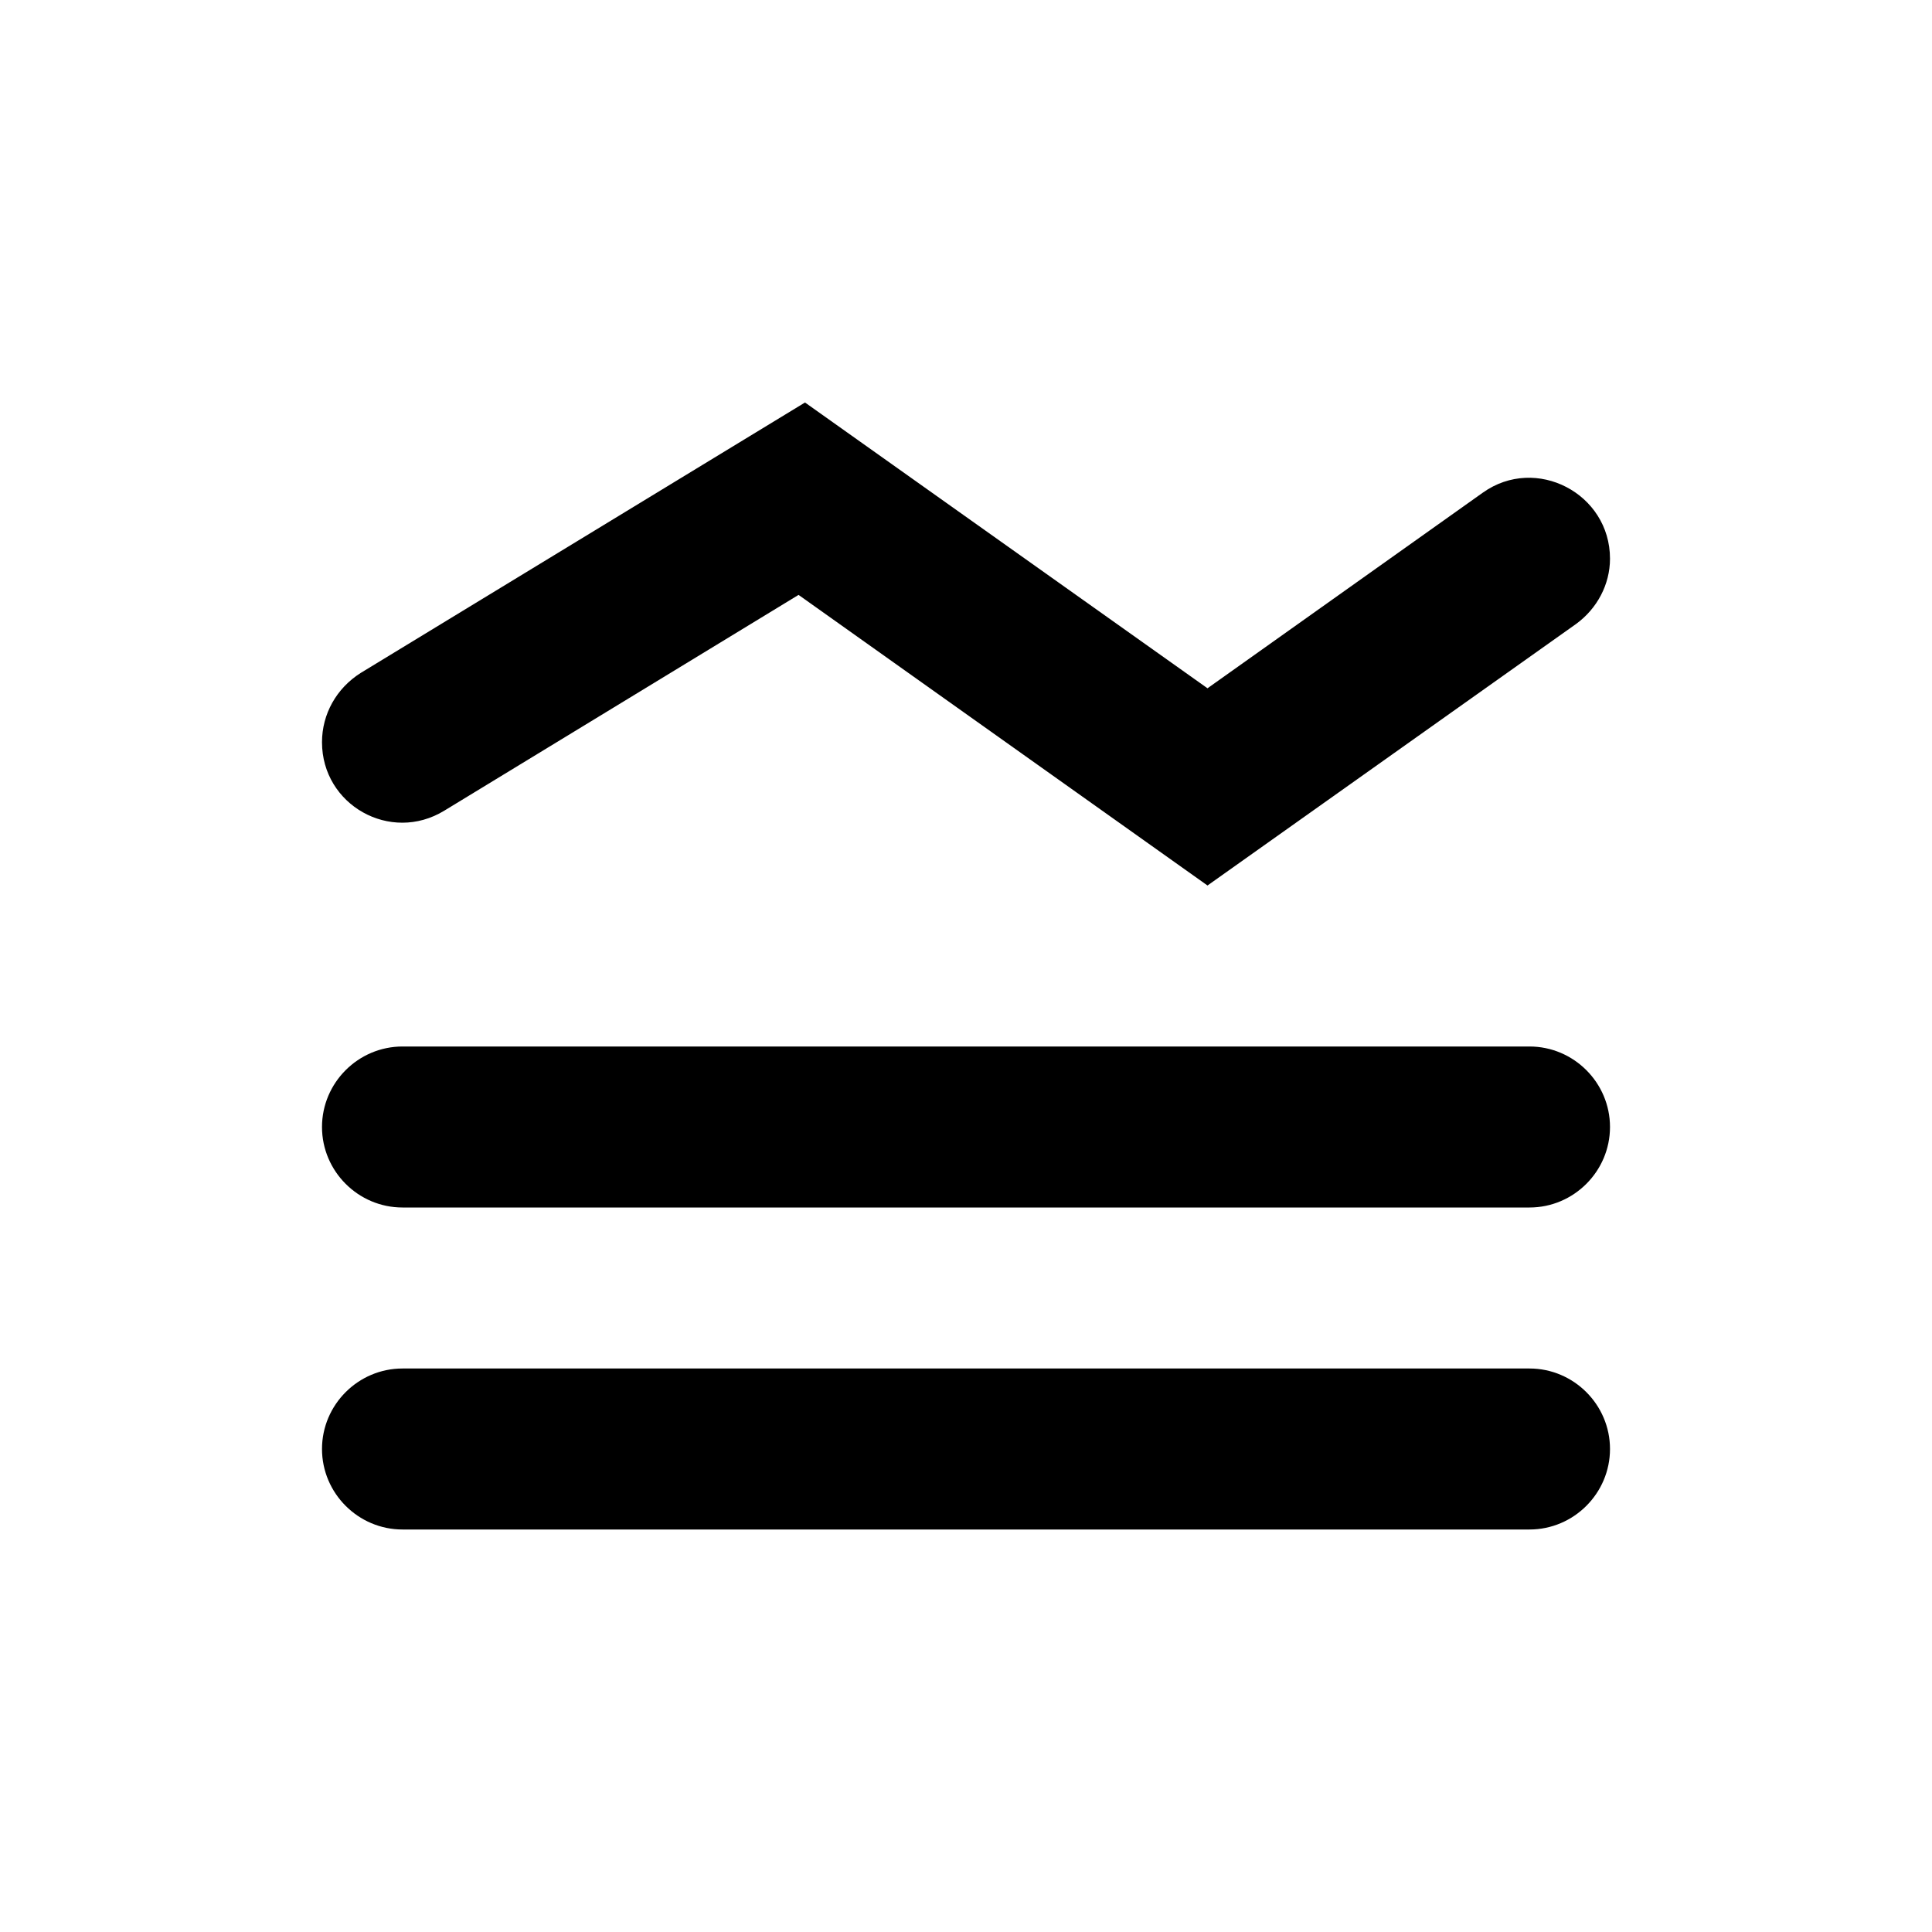
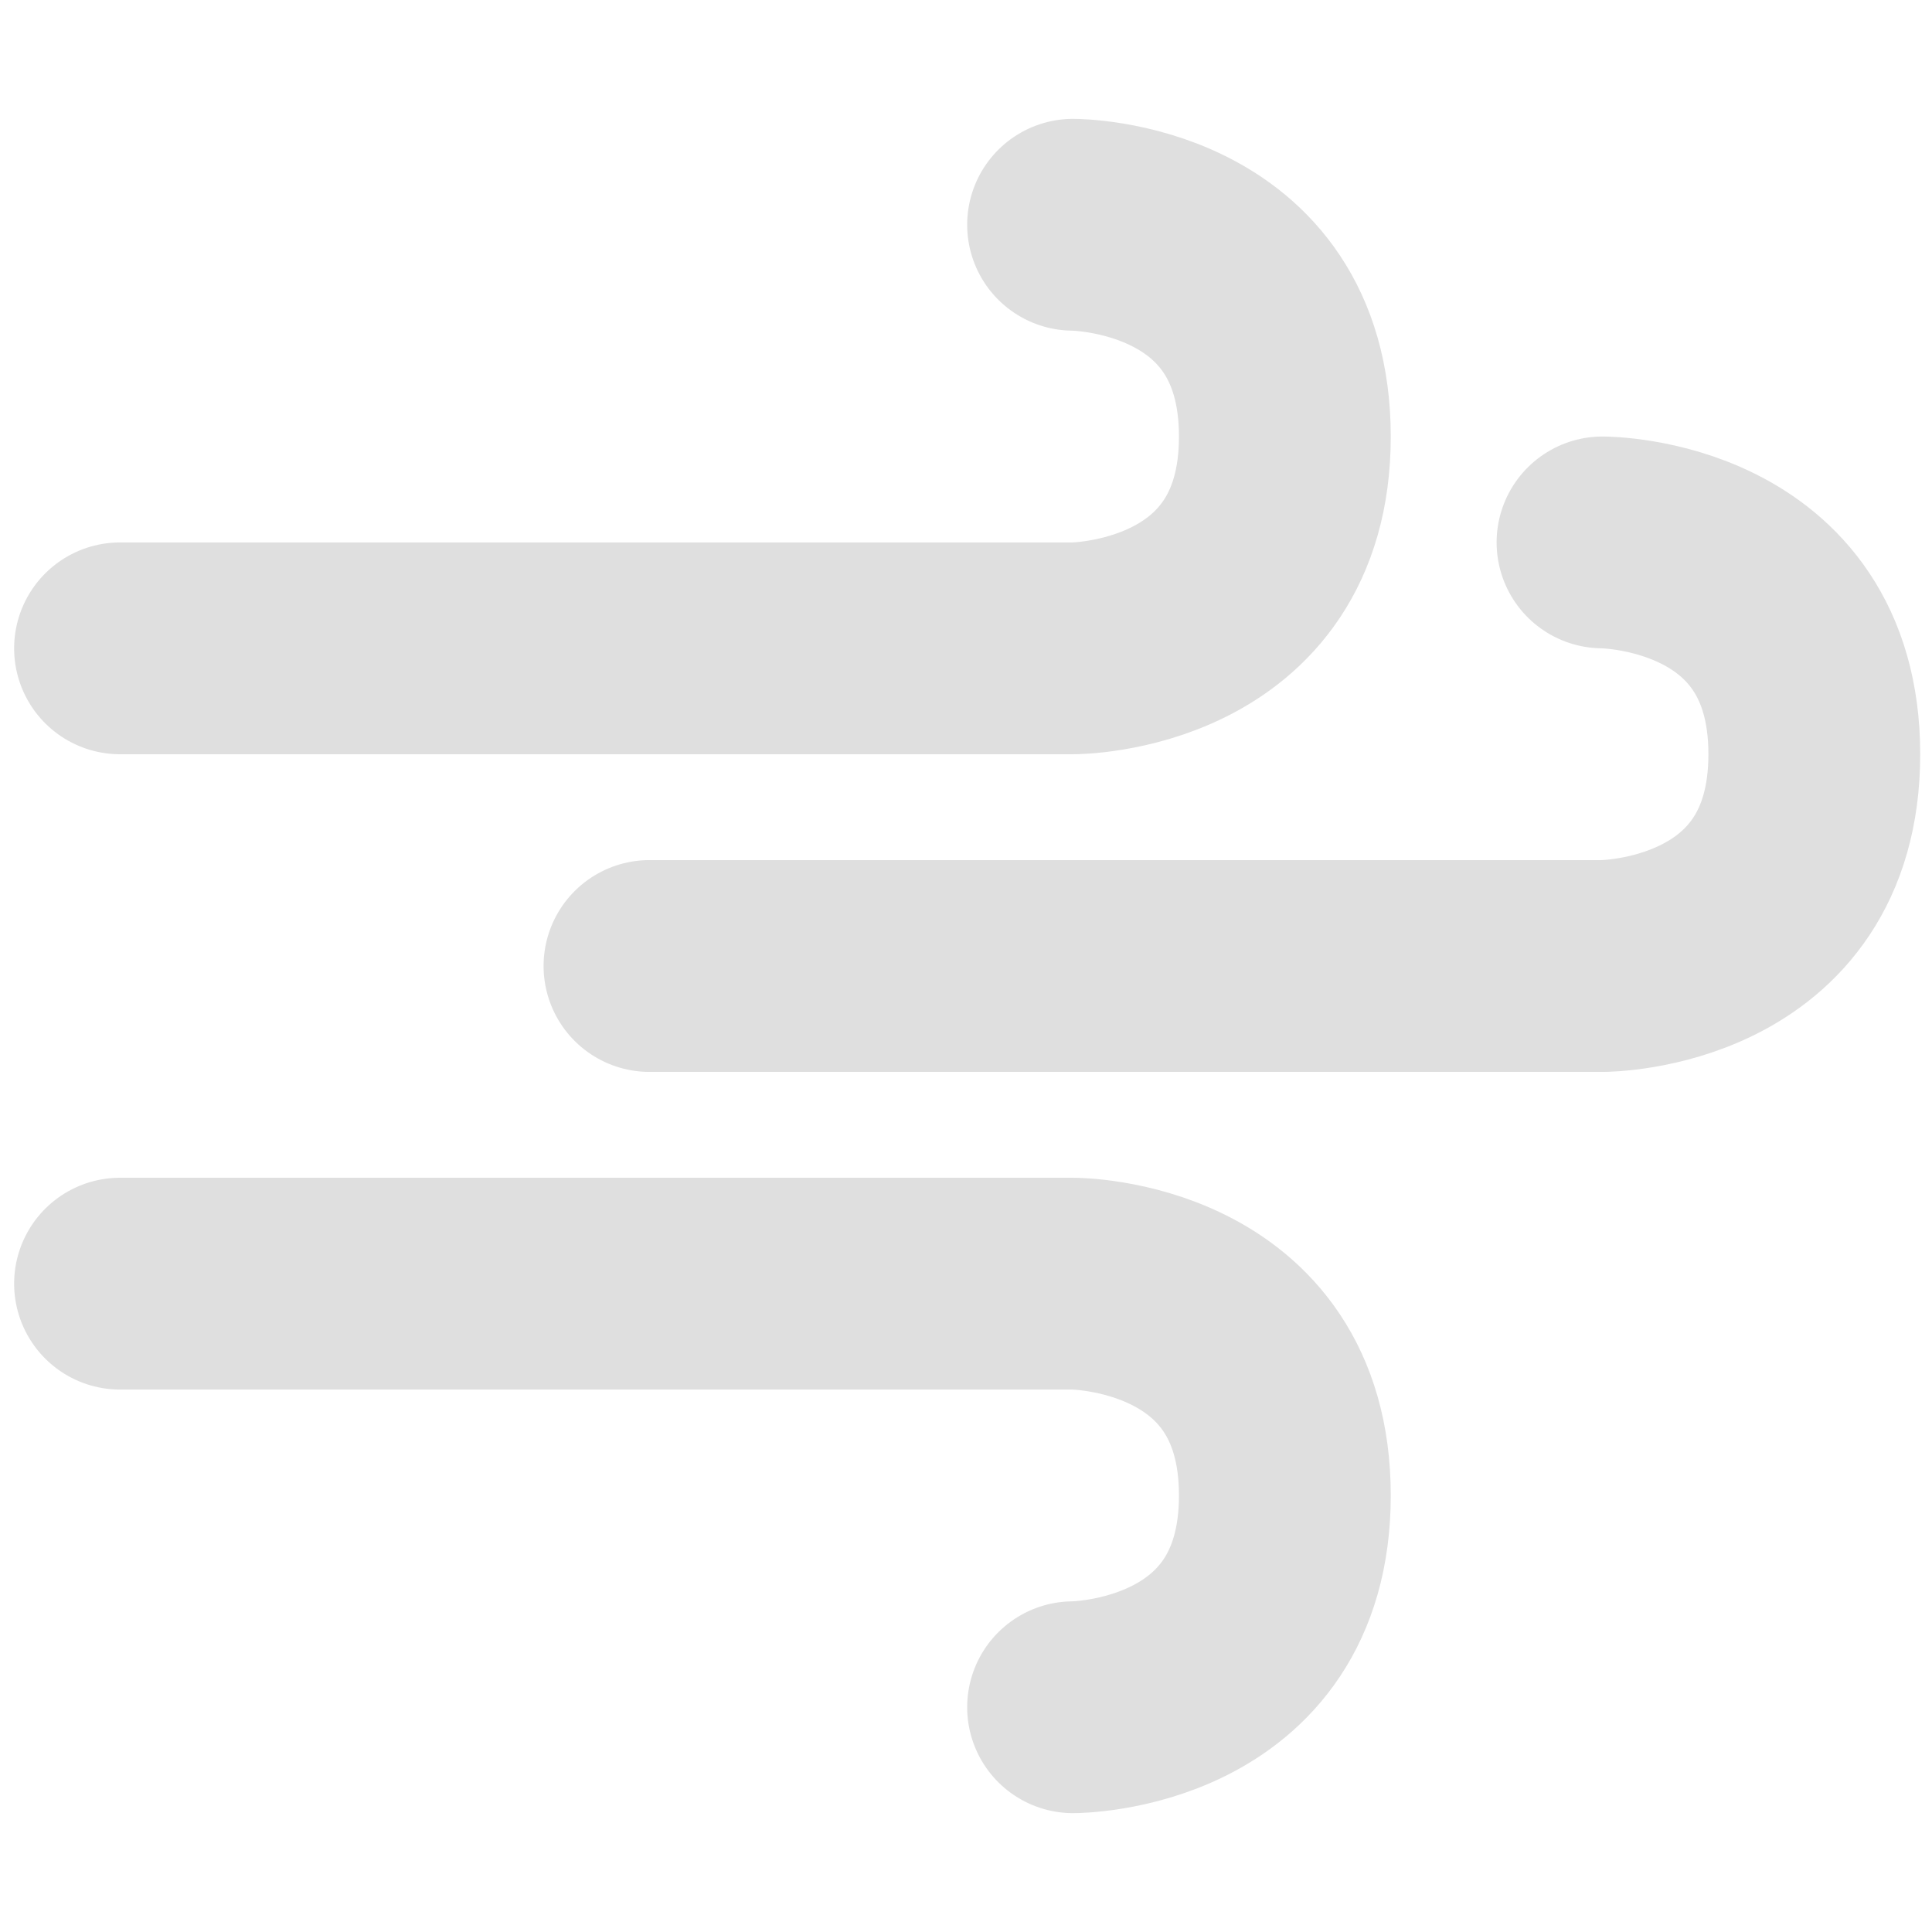
- <svg xmlns="http://www.w3.org/2000/svg" enable-background="new 0 0 24 24" height="24" viewBox="0 0 24 24" width="24">
-   <g>
-     <path d="M19,15H5c-0.55,0-1-0.45-1-1v0c0-0.55,0.45-1,1-1h14c0.55,0,1,0.45,1,1v0C20,14.55,19.55,15,19,15z M19,17H5 c-0.55,0-1,0.45-1,1v0c0,0.55,0.45,1,1,1h14c0.55,0,1-0.45,1-1v0C20,17.45,19.55,17,19,17z M15,11l4.58-3.25 C19.84,7.56,20,7.26,20,6.94v0c0-0.81-0.92-1.29-1.58-0.82L15,8.55L10,5L4.48,8.36C4.18,8.55,4,8.87,4,9.22v0 c0,0.78,0.85,1.26,1.52,0.85l4.4-2.68L15,11z" />
-   </g>
+ <svg xmlns="http://www.w3.org/2000/svg" id="svg11" version="1.1" height="24" width="24">
+   <defs id="defs3">
+     <style type="text/css" id="current-color-scheme">
+    .ColorScheme-Text { color:#dfdfdf; } .ColorScheme-Highlight { color:#4285f4; }
+   </style>
+   </defs>
+   <path id="path5" d="M 1.491,8.054 H 13.33 c 0,0 2.631,0 2.631,-2.631 0,-2.631 -2.631,-2.631 -2.631,-2.631" class="ColorScheme-Text" style="fill:none;stroke:currentColor;stroke-width:2.631;stroke-linecap:round;stroke-linejoin:round" />
+   <path id="path7" d="M 8.068,12 H 19.907 c 0,0 2.631,0 2.631,-2.631 0,-2.631 -2.631,-2.631 -2.631,-2.631" class="ColorScheme-Text" style="fill:none;stroke:currentColor;stroke-width:2.631;stroke-linecap:round;stroke-linejoin:round" />
+   <path id="path9" d="M 1.491,15.946 H 13.33 c 0,0 2.631,0 2.631,2.631 0,2.631 -2.631,2.631 -2.631,2.631" class="ColorScheme-Text" style="fill:none;stroke:currentColor;stroke-width:2.631;stroke-linecap:round;stroke-linejoin:round" />
</svg>
